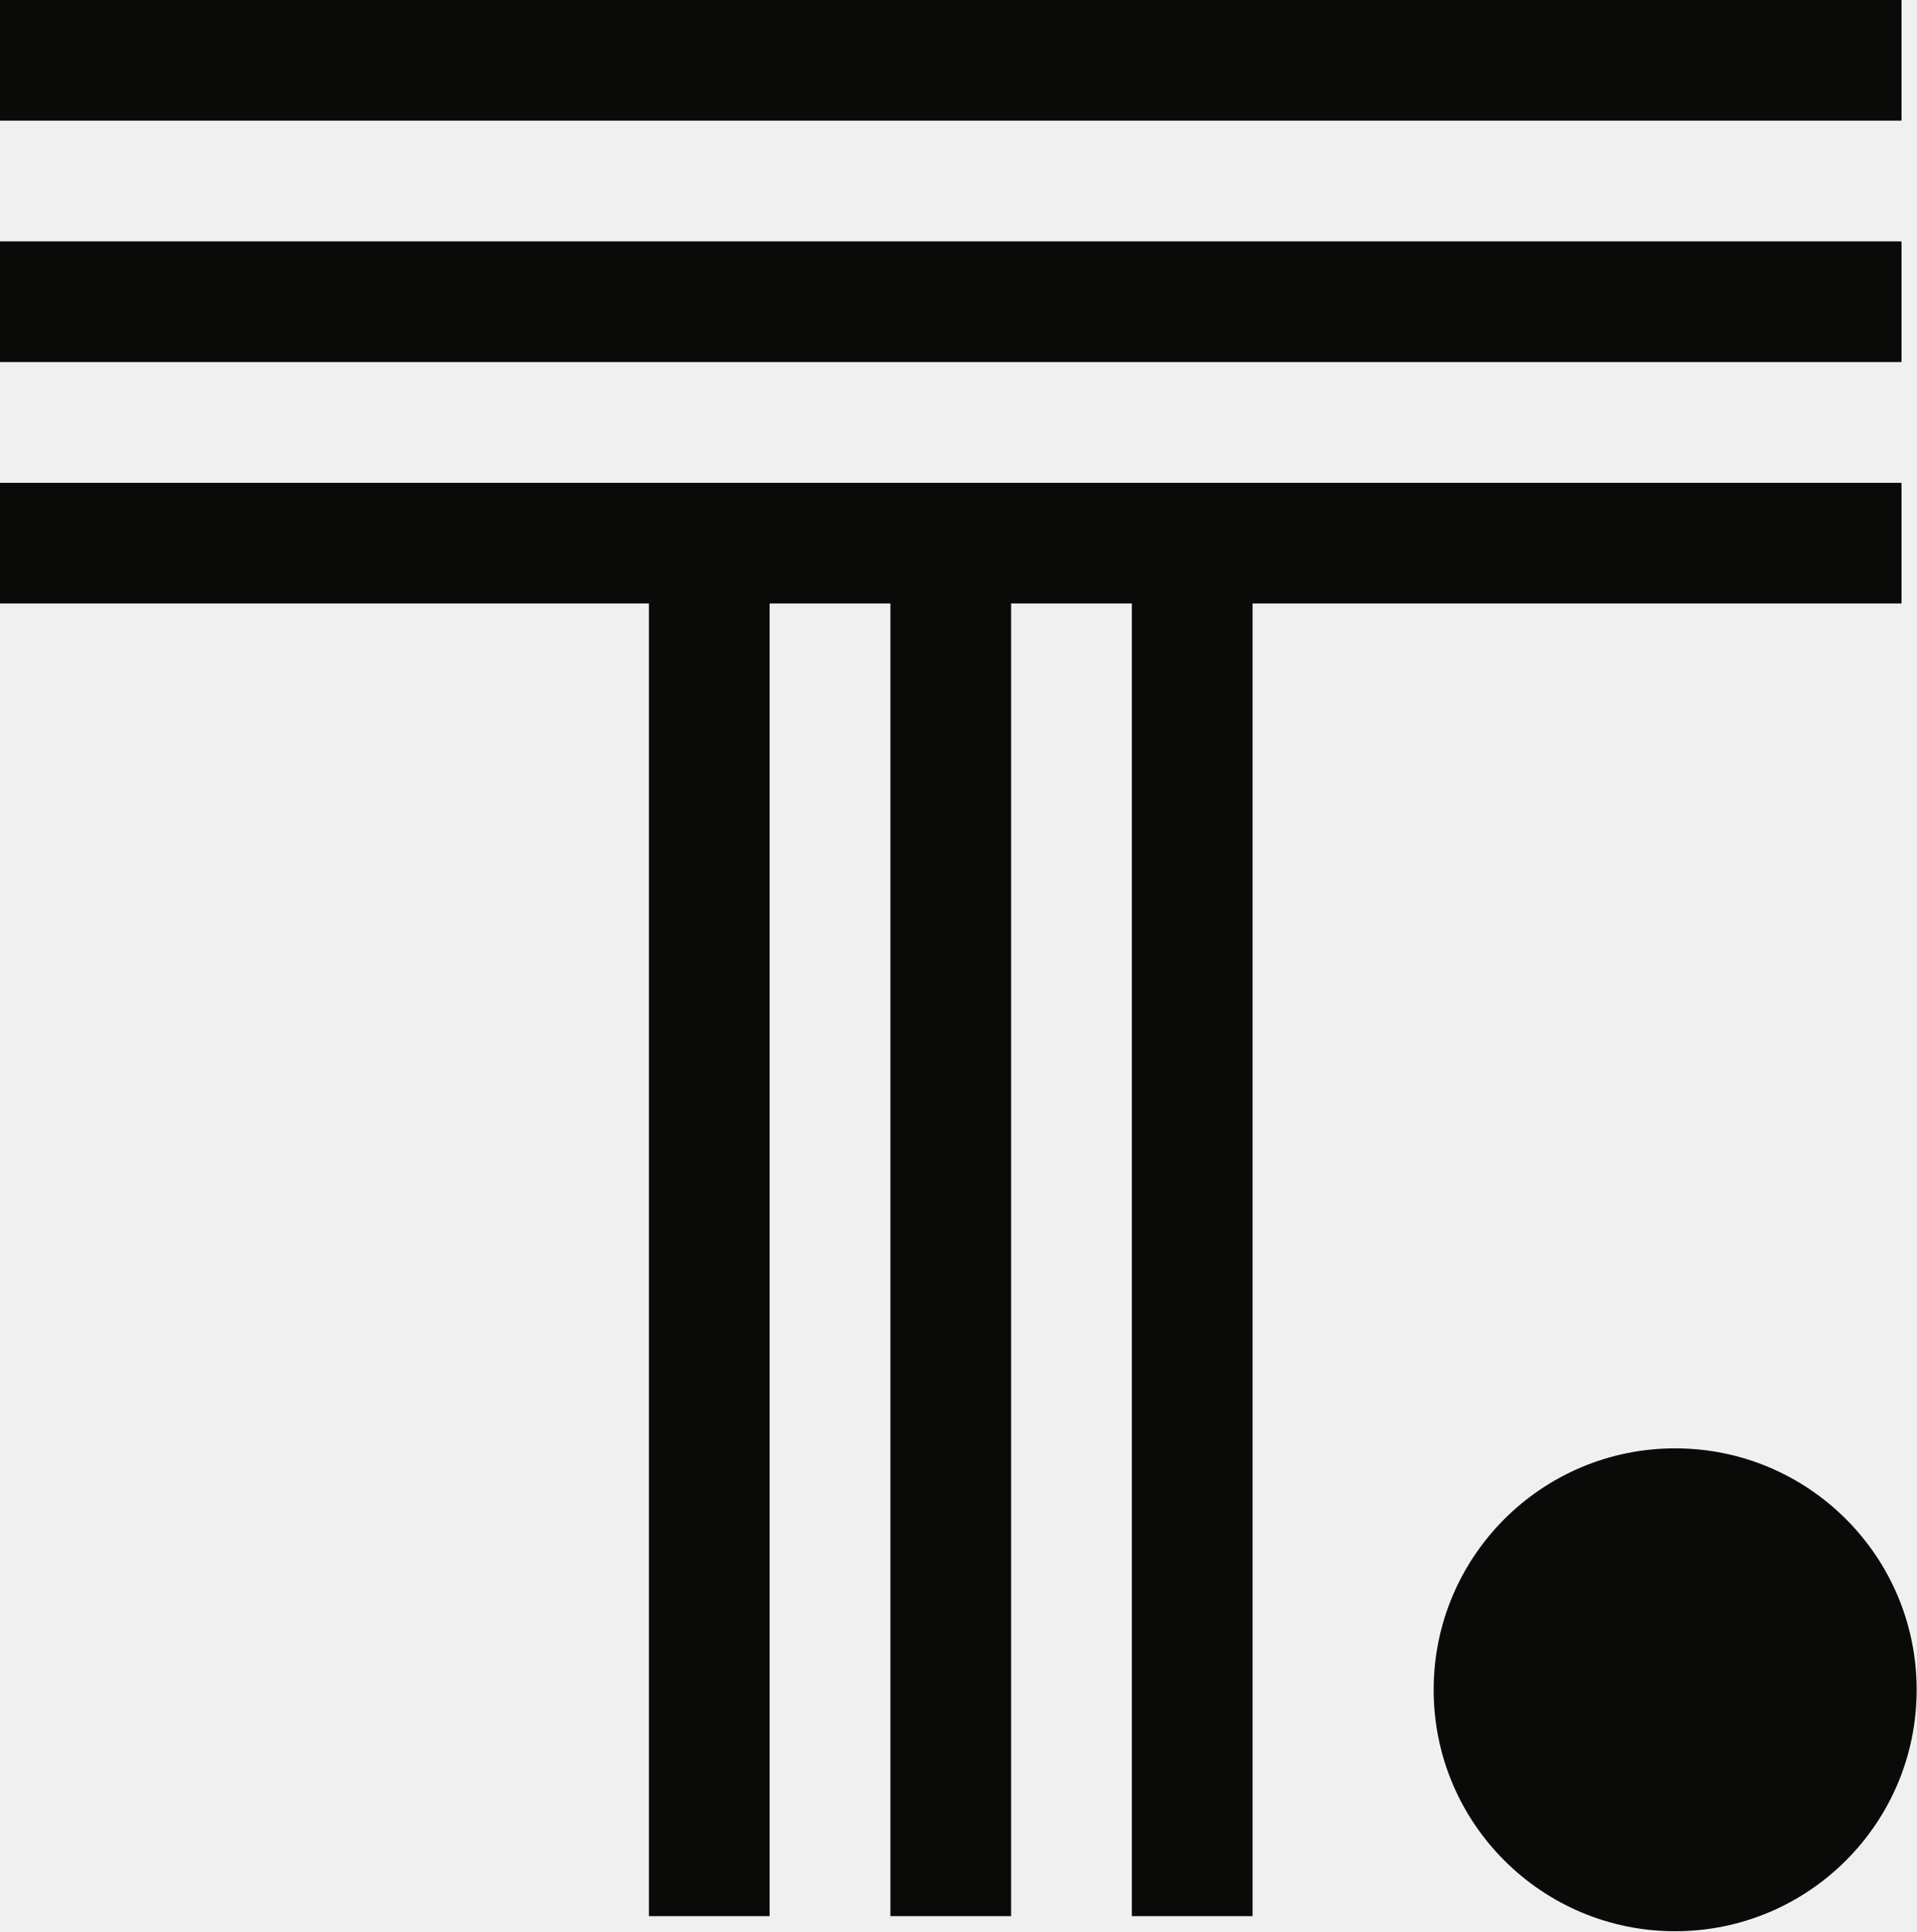
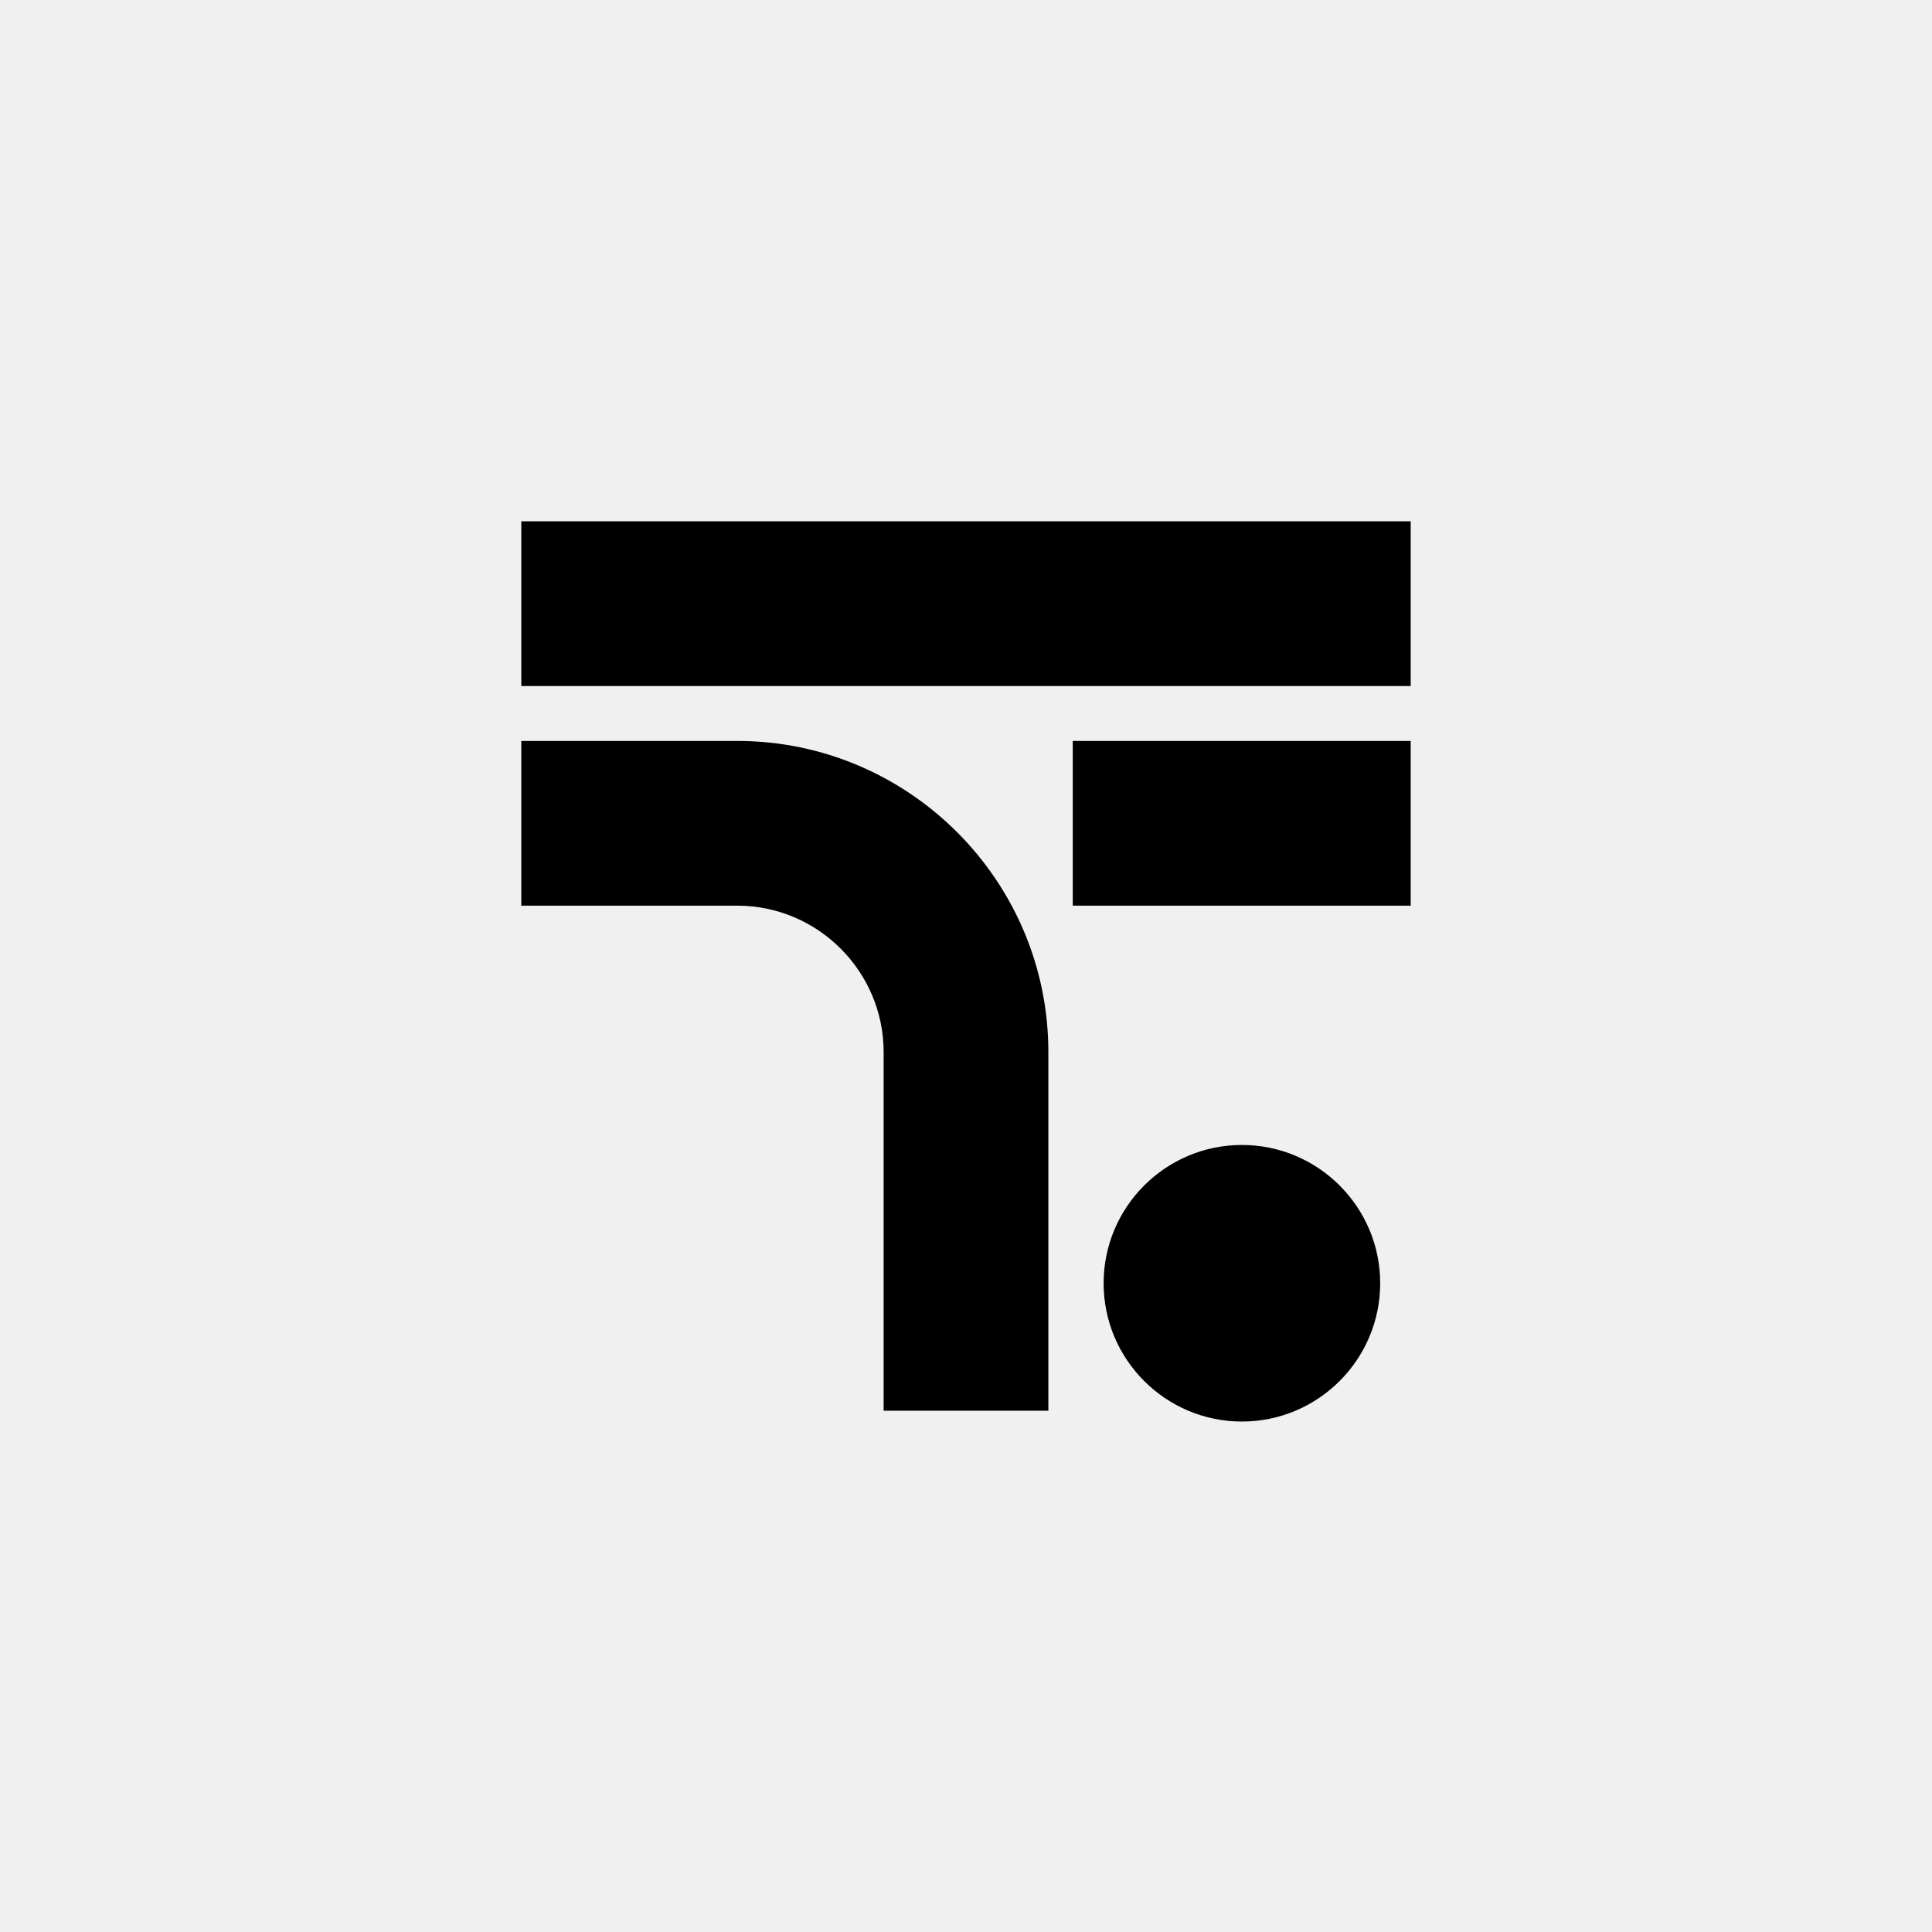
- <svg xmlns="http://www.w3.org/2000/svg" id="Layer_1" data-name="Layer 1" viewBox="0 0 297.22 299.56">
-   <defs>
-     <style>.cls-1{fill:#0a0b09;fill-rule:evenodd;}@media(prefers-color-scheme:dark){.cls-1{fill:#ffffff;}}</style>
-   </defs>
-   <path class="cls-1" d="M222.33,262.11a37.45,37.45,0,1,1,37.44,37.45,37.44,37.44,0,0,1-37.44-37.45M0,93.61H100.63V297.22h18.72V93.61h18.73V297.22H156.8V93.61h18.72V297.22h18.73V93.61H294.88V74.89H0V93.61M0,56.16H294.88V37.44H0ZM0,18.72H294.88V0H0Z" />
+ <svg xmlns="http://www.w3.org/2000/svg" id="Layer_1" data-name="Layer 1" viewBox="0 0 57 57">
+   <rect x="15.38" y="15.38" width="26.24" height="4.86" />
+   <rect x="31.65" y="21.86" width="9.97" height="4.86" />
+   <path d="M21.75,21.86h-6.37v4.86h6.37c2.38,0,4.32,1.94,4.32,4.32v10.58h4.86v-10.58c0-5.06-4.12-9.18-9.18-9.18Z" />
+   <path d="M36.64,33.78c-2.25,0-4.08,1.83-4.08,4.08s1.83,4.08,4.08,4.08,4.08-1.83,4.08-4.08-1.83-4.08-4.08-4.08Z" />
</svg>
